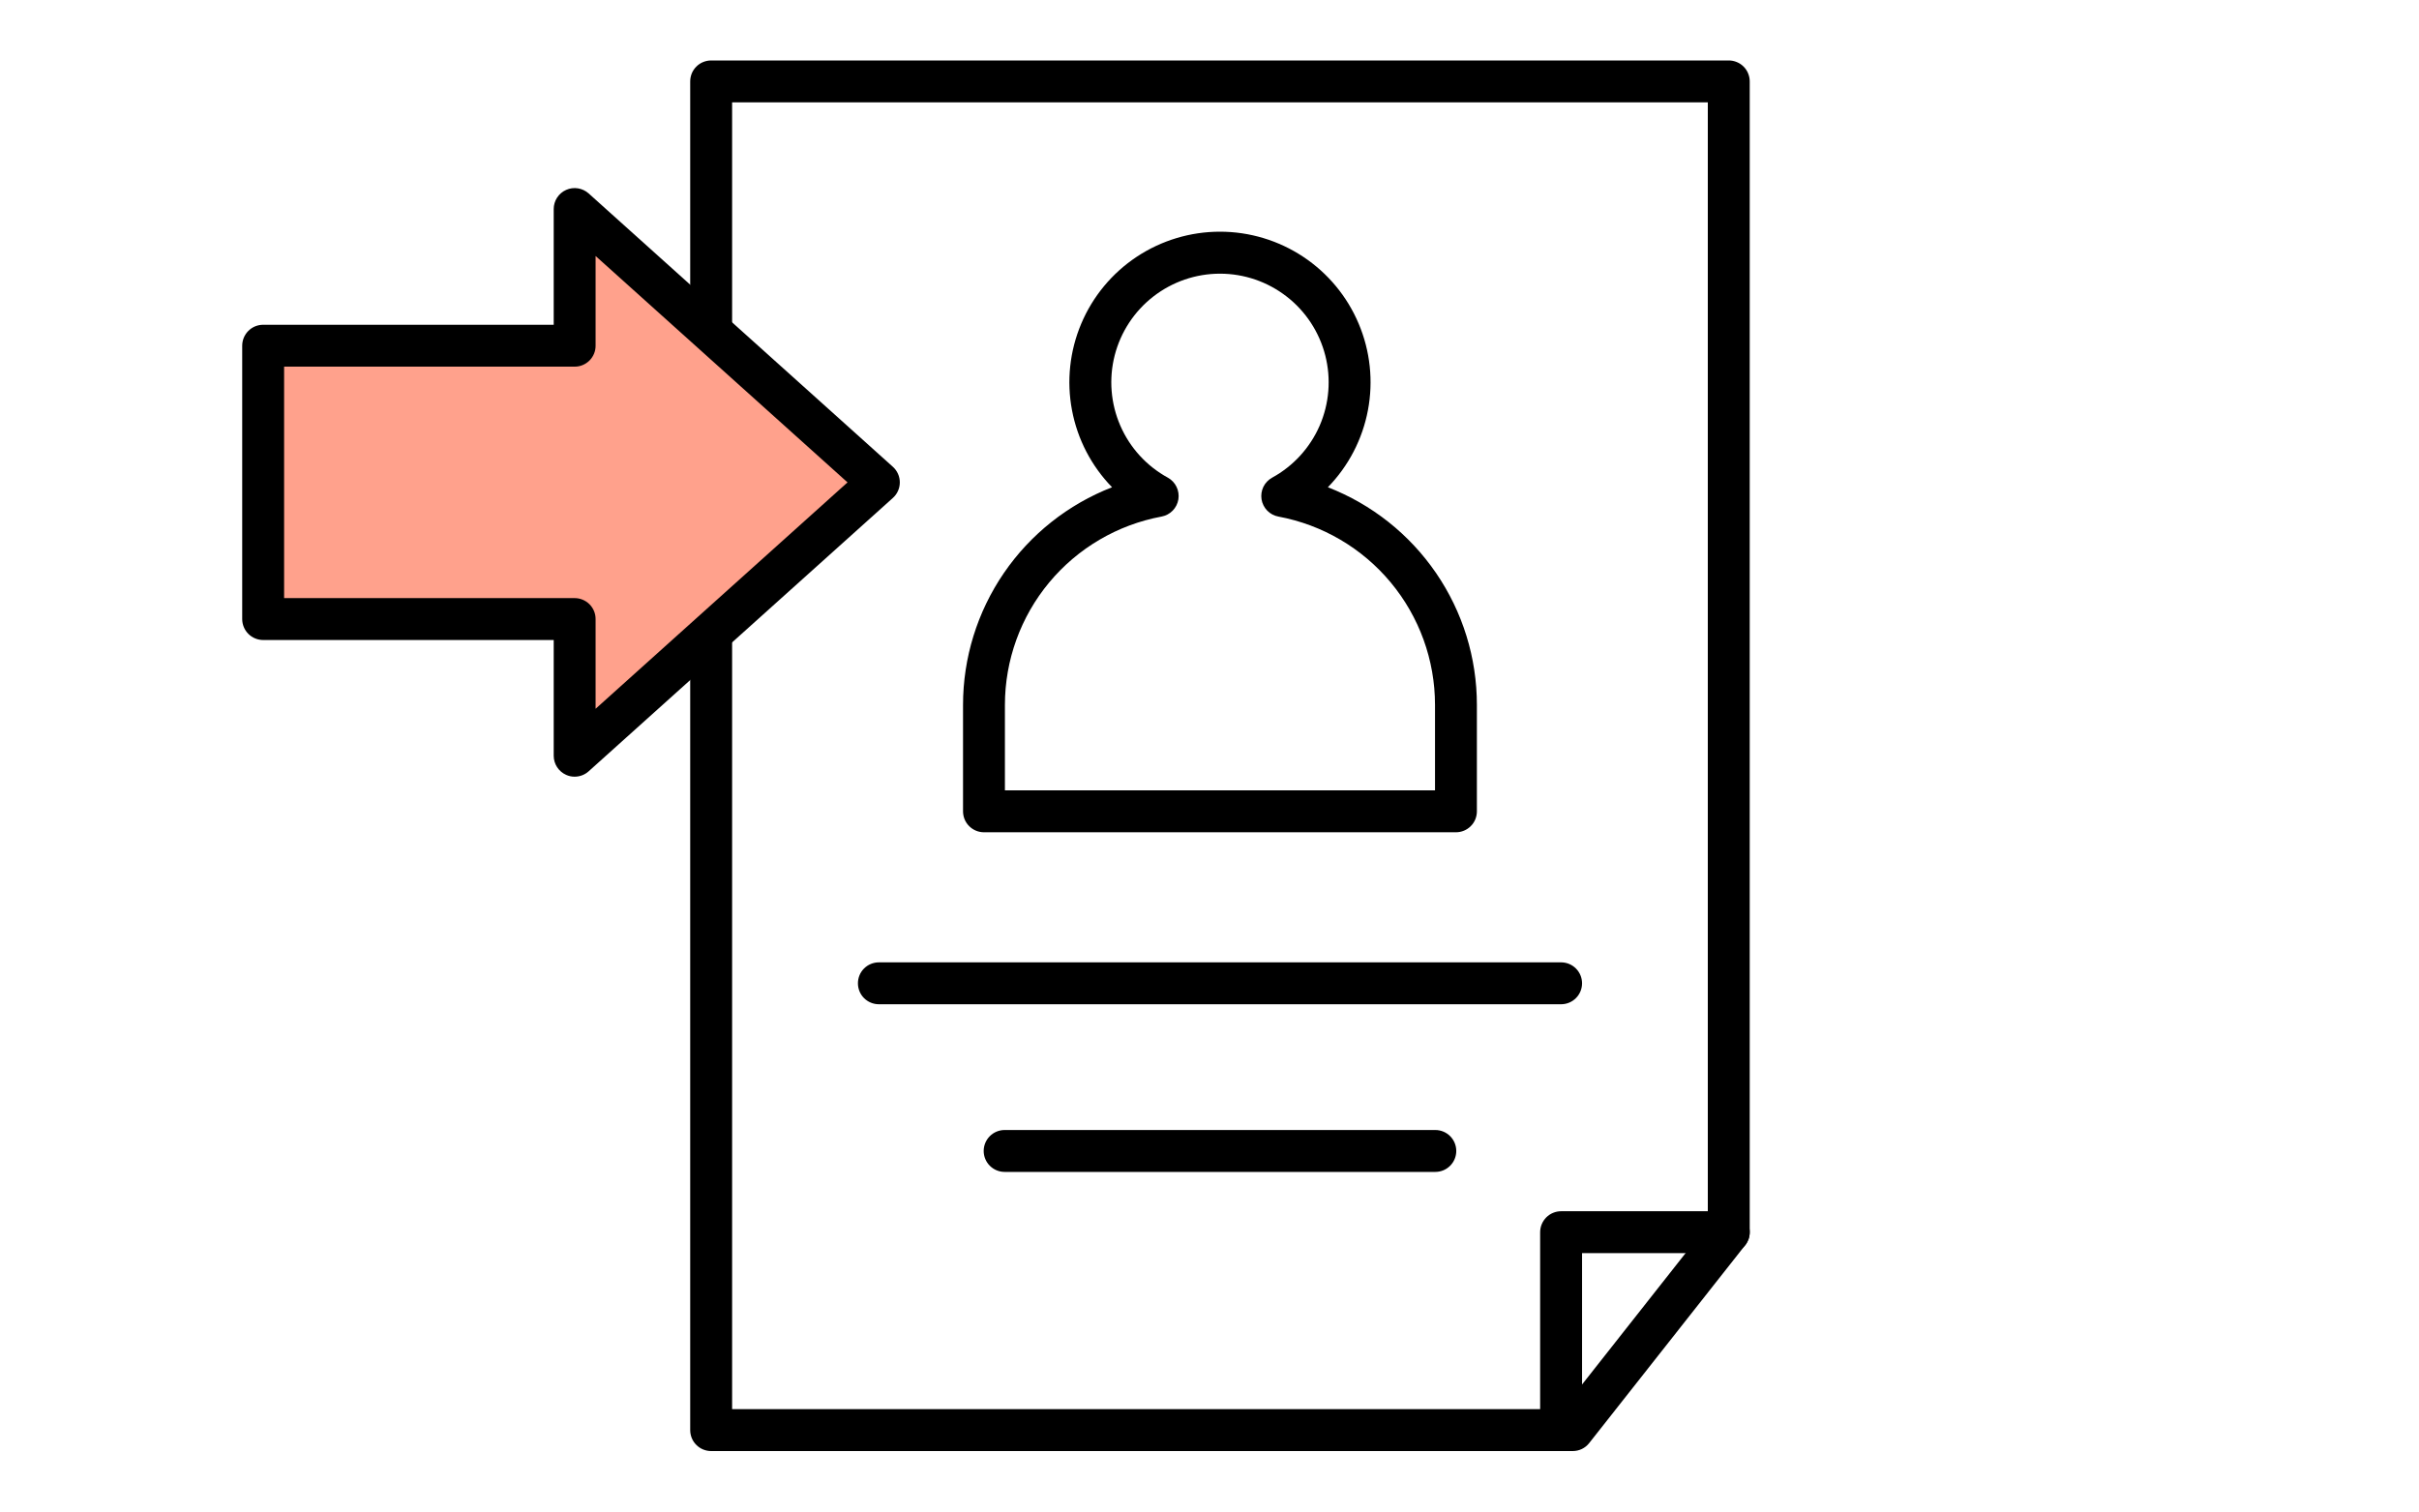
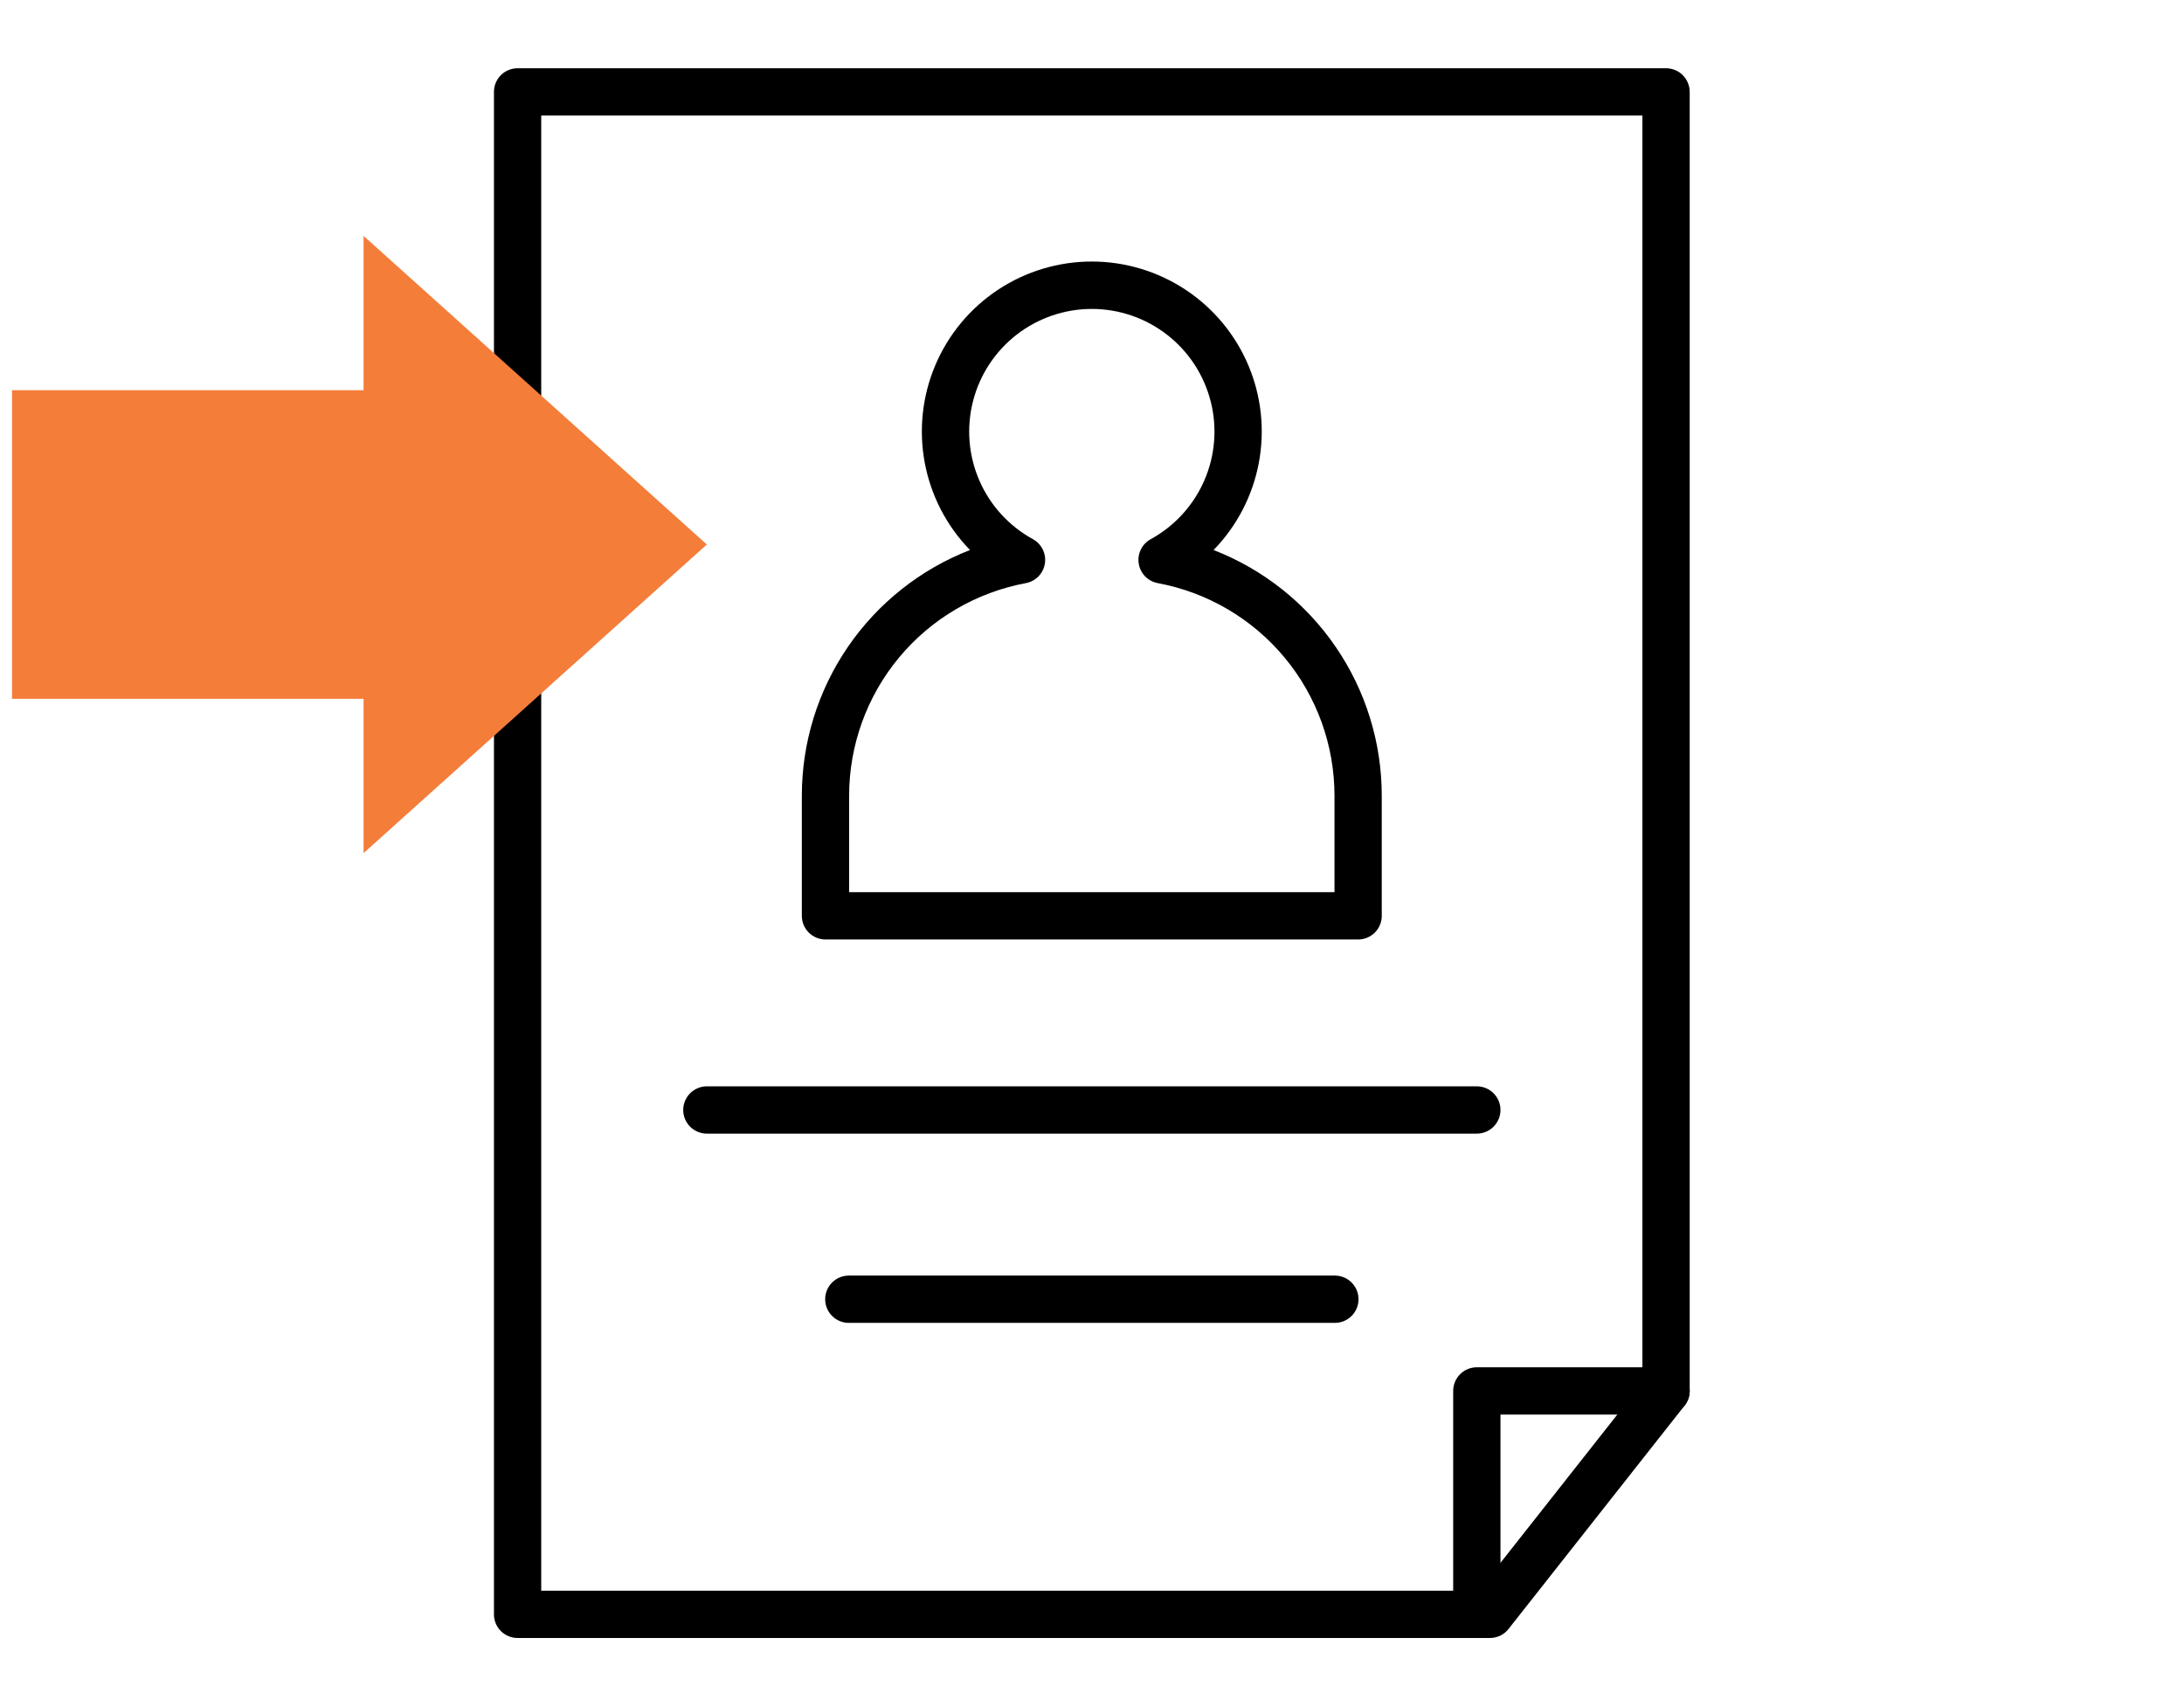
- <svg xmlns="http://www.w3.org/2000/svg" width="80" height="50" viewBox="0 0 80 50" fill="none">
-   <path d="M48.15 27.531H32.542C32.451 27.531 32.361 27.513 32.276 27.478C32.192 27.443 32.116 27.392 32.052 27.328C31.987 27.264 31.936 27.187 31.901 27.103C31.867 27.019 31.849 26.929 31.849 26.838V23.318C31.849 21.761 32.32 20.241 33.199 18.956C34.078 17.671 35.326 16.682 36.777 16.118C36.094 15.416 35.633 14.529 35.452 13.566C35.27 12.604 35.377 11.61 35.758 10.708C36.139 9.805 36.777 9.035 37.593 8.494C38.409 7.953 39.367 7.664 40.346 7.664C41.325 7.664 42.283 7.953 43.099 8.494C43.915 9.035 44.553 9.805 44.934 10.708C45.315 11.61 45.422 12.604 45.24 13.566C45.059 14.529 44.598 15.416 43.915 16.118C45.366 16.682 46.614 17.671 47.493 18.956C48.373 20.241 48.843 21.761 48.843 23.318V26.838C48.843 26.929 48.825 27.019 48.791 27.103C48.756 27.187 48.705 27.264 48.64 27.328C48.576 27.392 48.5 27.443 48.416 27.478C48.331 27.513 48.241 27.531 48.15 27.531ZM33.234 26.145H47.458V23.318C47.458 21.839 46.94 20.406 45.994 19.268C45.048 18.13 43.734 17.359 42.279 17.088C42.139 17.062 42.01 16.994 41.91 16.892C41.81 16.789 41.744 16.659 41.721 16.518C41.699 16.377 41.72 16.233 41.782 16.104C41.845 15.976 41.946 15.87 42.071 15.801C42.771 15.418 43.324 14.813 43.643 14.081C43.961 13.348 44.026 12.531 43.829 11.758C43.631 10.984 43.182 10.298 42.551 9.809C41.921 9.319 41.145 9.053 40.347 9.053C39.548 9.053 38.773 9.319 38.142 9.809C37.512 10.298 37.062 10.984 36.864 11.758C36.667 12.531 36.732 13.348 37.051 14.081C37.369 14.813 37.922 15.418 38.623 15.801C38.748 15.87 38.848 15.976 38.91 16.105C38.972 16.233 38.993 16.378 38.971 16.518C38.947 16.659 38.882 16.79 38.782 16.892C38.682 16.994 38.553 17.062 38.413 17.088C36.958 17.359 35.644 18.13 34.698 19.268C33.752 20.406 33.235 21.839 33.234 23.318V26.145Z" fill="black" />
-   <path d="M52.014 48H23.519C23.428 48 23.338 47.982 23.253 47.947C23.169 47.913 23.093 47.861 23.029 47.797C22.964 47.733 22.913 47.657 22.878 47.572C22.844 47.488 22.826 47.398 22.826 47.307V2.693C22.826 2.602 22.844 2.512 22.878 2.428C22.913 2.344 22.964 2.267 23.029 2.203C23.093 2.138 23.169 2.087 23.253 2.053C23.338 2.018 23.428 2 23.519 2H57.173C57.264 2 57.354 2.018 57.438 2.053C57.522 2.087 57.599 2.138 57.663 2.203C57.728 2.267 57.779 2.344 57.813 2.428C57.848 2.512 57.866 2.602 57.866 2.693V40.76C57.866 40.916 57.813 41.067 57.717 41.189L52.557 47.736C52.493 47.818 52.41 47.885 52.316 47.931C52.222 47.976 52.118 48 52.014 48ZM24.212 46.614H51.678L56.48 40.52V3.386H24.212V46.614Z" fill="black" />
-   <path d="M51.628 33.22H29.065C28.882 33.22 28.705 33.147 28.575 33.017C28.445 32.887 28.373 32.711 28.373 32.527C28.373 32.343 28.445 32.167 28.575 32.037C28.705 31.907 28.882 31.834 29.065 31.834H51.628C51.812 31.834 51.988 31.907 52.118 32.037C52.248 32.167 52.321 32.343 52.321 32.527C52.321 32.711 52.248 32.887 52.118 33.017C51.988 33.147 51.812 33.22 51.628 33.22Z" fill="black" />
-   <path d="M47.468 38.766H33.225C33.041 38.766 32.865 38.693 32.735 38.563C32.605 38.433 32.532 38.257 32.532 38.073C32.532 37.889 32.605 37.713 32.735 37.583C32.865 37.453 33.041 37.38 33.225 37.38H47.468C47.652 37.38 47.828 37.453 47.958 37.583C48.088 37.713 48.161 37.889 48.161 38.073C48.161 38.257 48.088 38.433 47.958 38.563C47.828 38.693 47.652 38.766 47.468 38.766Z" fill="black" />
-   <path d="M51.628 48C51.537 48 51.447 47.982 51.363 47.947C51.279 47.913 51.202 47.862 51.138 47.797C51.074 47.733 51.023 47.657 50.988 47.572C50.953 47.488 50.935 47.398 50.935 47.307V40.76C50.935 40.669 50.953 40.579 50.988 40.495C51.023 40.411 51.074 40.334 51.138 40.27C51.202 40.206 51.279 40.154 51.363 40.12C51.447 40.085 51.537 40.067 51.628 40.067H57.173C57.357 40.067 57.533 40.14 57.663 40.27C57.793 40.4 57.866 40.576 57.866 40.76C57.866 40.944 57.793 41.12 57.663 41.25C57.533 41.38 57.357 41.453 57.173 41.453H52.321V47.307C52.321 47.398 52.303 47.488 52.268 47.572C52.233 47.657 52.182 47.733 52.118 47.797C52.053 47.862 51.977 47.913 51.893 47.947C51.809 47.982 51.719 48 51.628 48Z" fill="black" />
-   <path d="M29.065 15.956L19.005 6.913V11.435H8.703V20.479H19.005V25L29.065 15.956Z" fill="#FFA18C" />
-   <path d="M19.005 25.692C18.907 25.693 18.811 25.672 18.723 25.632C18.601 25.578 18.497 25.489 18.424 25.377C18.351 25.265 18.312 25.134 18.312 25V21.171H8.703C8.612 21.171 8.522 21.153 8.438 21.118C8.354 21.084 8.277 21.032 8.213 20.968C8.149 20.904 8.098 20.827 8.063 20.743C8.028 20.659 8.01 20.569 8.01 20.478V11.436C8.01 11.345 8.028 11.255 8.063 11.17C8.098 11.086 8.149 11.01 8.213 10.946C8.277 10.881 8.354 10.83 8.438 10.795C8.522 10.761 8.612 10.743 8.703 10.743H18.312V6.914C18.312 6.78 18.351 6.649 18.424 6.537C18.497 6.425 18.6 6.336 18.723 6.282C18.845 6.227 18.98 6.209 19.112 6.23C19.244 6.251 19.368 6.309 19.467 6.398L29.528 15.441C29.601 15.506 29.658 15.585 29.698 15.674C29.738 15.763 29.758 15.859 29.758 15.957C29.758 16.054 29.738 16.15 29.698 16.239C29.658 16.328 29.601 16.407 29.528 16.472L19.467 25.515C19.34 25.629 19.175 25.692 19.005 25.692ZM9.396 19.785H19.005C19.096 19.785 19.186 19.803 19.27 19.838C19.354 19.873 19.43 19.924 19.495 19.988C19.559 20.052 19.61 20.129 19.645 20.213C19.68 20.297 19.697 20.387 19.697 20.478V23.446L28.029 15.957L19.697 8.468V11.436C19.697 11.527 19.68 11.617 19.645 11.701C19.61 11.785 19.559 11.861 19.495 11.926C19.43 11.99 19.354 12.041 19.27 12.076C19.186 12.111 19.096 12.129 19.005 12.128H9.396V19.785Z" fill="black" />
+ <svg xmlns="http://www.w3.org/2000/svg" width="64" height="50" viewBox="0 0 64 50" fill="none">
+   <path d="M39.799 27.531H24.19C24.099 27.531 24.009 27.513 23.925 27.478C23.841 27.443 23.764 27.392 23.7 27.328C23.636 27.264 23.584 27.187 23.55 27.103C23.515 27.019 23.497 26.929 23.497 26.838V23.318C23.497 21.761 23.968 20.241 24.847 18.956C25.727 17.671 26.974 16.682 28.425 16.118C27.742 15.416 27.281 14.529 27.1 13.566C26.919 12.604 27.025 11.61 27.406 10.708C27.787 9.805 28.425 9.035 29.241 8.494C30.057 7.953 31.015 7.664 31.994 7.664C32.974 7.664 33.931 7.953 34.747 8.494C35.563 9.035 36.202 9.805 36.583 10.708C36.963 11.61 37.07 12.604 36.888 13.566C36.707 14.529 36.246 15.416 35.563 16.118C37.015 16.682 38.262 17.671 39.141 18.956C40.021 20.241 40.491 21.761 40.491 23.318V26.838C40.492 26.929 40.474 27.019 40.439 27.103C40.404 27.187 40.353 27.264 40.289 27.328C40.224 27.392 40.148 27.443 40.064 27.478C39.98 27.513 39.89 27.531 39.799 27.531ZM24.883 26.145H39.106V23.318C39.106 21.839 38.588 20.406 37.642 19.268C36.696 18.13 35.382 17.359 33.927 17.088C33.787 17.062 33.658 16.994 33.558 16.892C33.458 16.789 33.392 16.659 33.37 16.518C33.347 16.377 33.368 16.233 33.431 16.104C33.493 15.976 33.594 15.87 33.719 15.801C34.419 15.418 34.972 14.813 35.291 14.081C35.609 13.348 35.675 12.531 35.477 11.758C35.279 10.984 34.83 10.298 34.199 9.809C33.569 9.319 32.793 9.053 31.995 9.053C31.197 9.053 30.421 9.319 29.79 9.809C29.16 10.298 28.71 10.984 28.513 11.758C28.315 12.531 28.381 13.348 28.699 14.081C29.017 14.813 29.57 15.418 30.271 15.801C30.396 15.87 30.496 15.976 30.558 16.105C30.62 16.233 30.642 16.378 30.619 16.518C30.596 16.659 30.53 16.79 30.43 16.892C30.33 16.994 30.201 17.062 30.061 17.088C28.607 17.359 27.292 18.13 26.346 19.268C25.401 20.406 24.883 21.839 24.883 23.318V26.145Z" fill="black" />
+   <path d="M43.662 48H15.167C15.076 48 14.986 47.982 14.902 47.947C14.818 47.913 14.742 47.861 14.677 47.797C14.613 47.733 14.562 47.657 14.527 47.572C14.492 47.488 14.475 47.398 14.475 47.307V2.693C14.475 2.602 14.492 2.512 14.527 2.428C14.562 2.344 14.613 2.267 14.677 2.203C14.742 2.138 14.818 2.087 14.902 2.053C14.986 2.018 15.076 2 15.167 2H48.822C48.913 2 49.003 2.018 49.087 2.053C49.171 2.087 49.248 2.138 49.312 2.203C49.376 2.267 49.427 2.344 49.462 2.428C49.497 2.512 49.515 2.602 49.515 2.693V40.76C49.514 40.916 49.462 41.067 49.366 41.189L44.206 47.736C44.141 47.818 44.059 47.885 43.965 47.931C43.87 47.976 43.767 48 43.662 48ZM15.86 46.614H43.327L48.129 40.52V3.386H15.86V46.614Z" fill="black" />
+   <path d="M43.277 33.22H20.714C20.531 33.22 20.354 33.147 20.224 33.017C20.094 32.887 20.021 32.711 20.021 32.527C20.021 32.343 20.094 32.167 20.224 32.037C20.354 31.907 20.531 31.834 20.714 31.834H43.277C43.461 31.834 43.637 31.907 43.767 32.037C43.897 32.167 43.97 32.343 43.97 32.527C43.97 32.711 43.897 32.887 43.767 33.017C43.637 33.147 43.461 33.22 43.277 33.22Z" fill="black" />
+   <path d="M39.117 38.766H24.873C24.69 38.766 24.514 38.693 24.384 38.563C24.254 38.433 24.181 38.257 24.181 38.073C24.181 37.889 24.254 37.713 24.384 37.583C24.514 37.453 24.69 37.38 24.873 37.38H39.117C39.301 37.38 39.477 37.453 39.607 37.583C39.737 37.713 39.81 37.889 39.81 38.073C39.81 38.257 39.737 38.433 39.607 38.563C39.477 38.693 39.301 38.766 39.117 38.766Z" fill="black" />
+   <path d="M43.277 48C43.186 48 43.096 47.982 43.012 47.947C42.928 47.913 42.851 47.862 42.787 47.797C42.722 47.733 42.672 47.657 42.637 47.572C42.602 47.488 42.584 47.398 42.584 47.307V40.76C42.584 40.669 42.602 40.579 42.637 40.495C42.672 40.411 42.722 40.334 42.787 40.27C42.851 40.206 42.928 40.154 43.012 40.12C43.096 40.085 43.186 40.067 43.277 40.067H48.822C49.006 40.067 49.182 40.14 49.312 40.27C49.442 40.4 49.515 40.576 49.515 40.76C49.515 40.944 49.442 41.12 49.312 41.25C49.182 41.38 49.006 41.453 48.822 41.453H43.97V47.307C43.97 47.398 43.952 47.488 43.917 47.572C43.882 47.657 43.831 47.733 43.767 47.797C43.703 47.862 43.626 47.913 43.542 47.947C43.458 47.982 43.368 48 43.277 48Z" fill="black" />
+   <path d="M20.713 15.956L10.654 6.913V11.435H0.352V20.479H10.654V25L20.713 15.956Z" fill="#F47D39" />
</svg>
